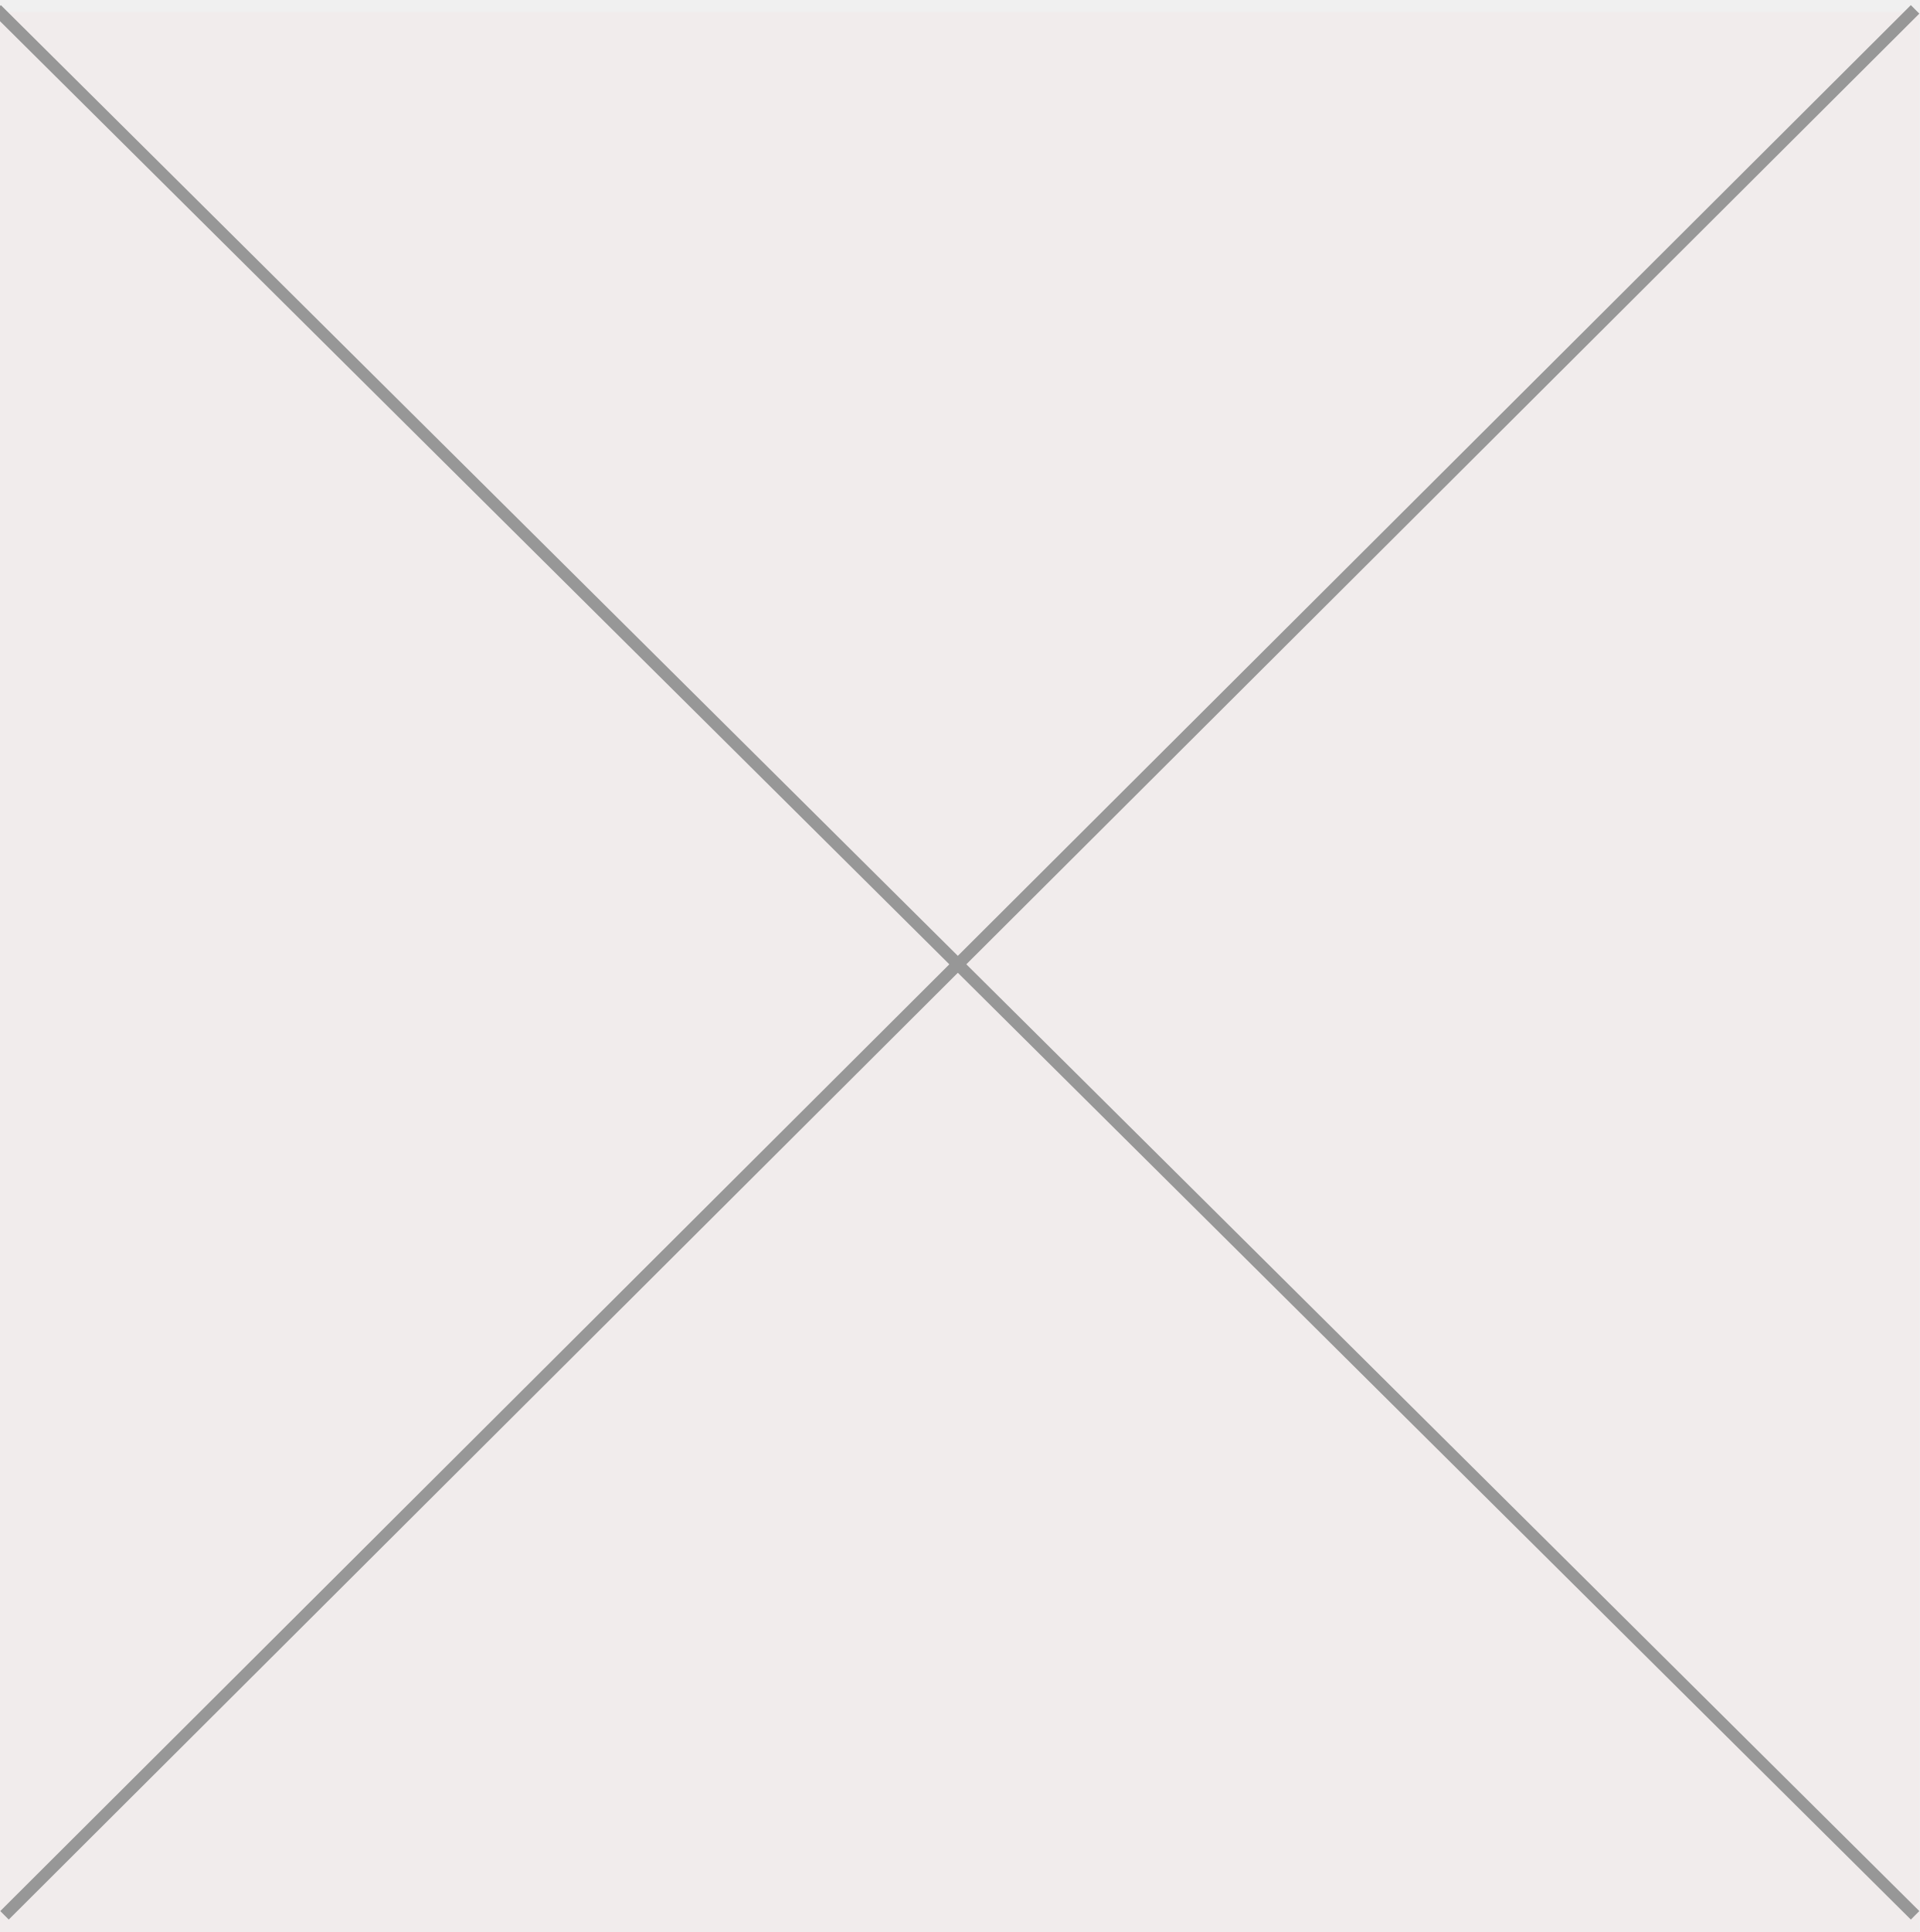
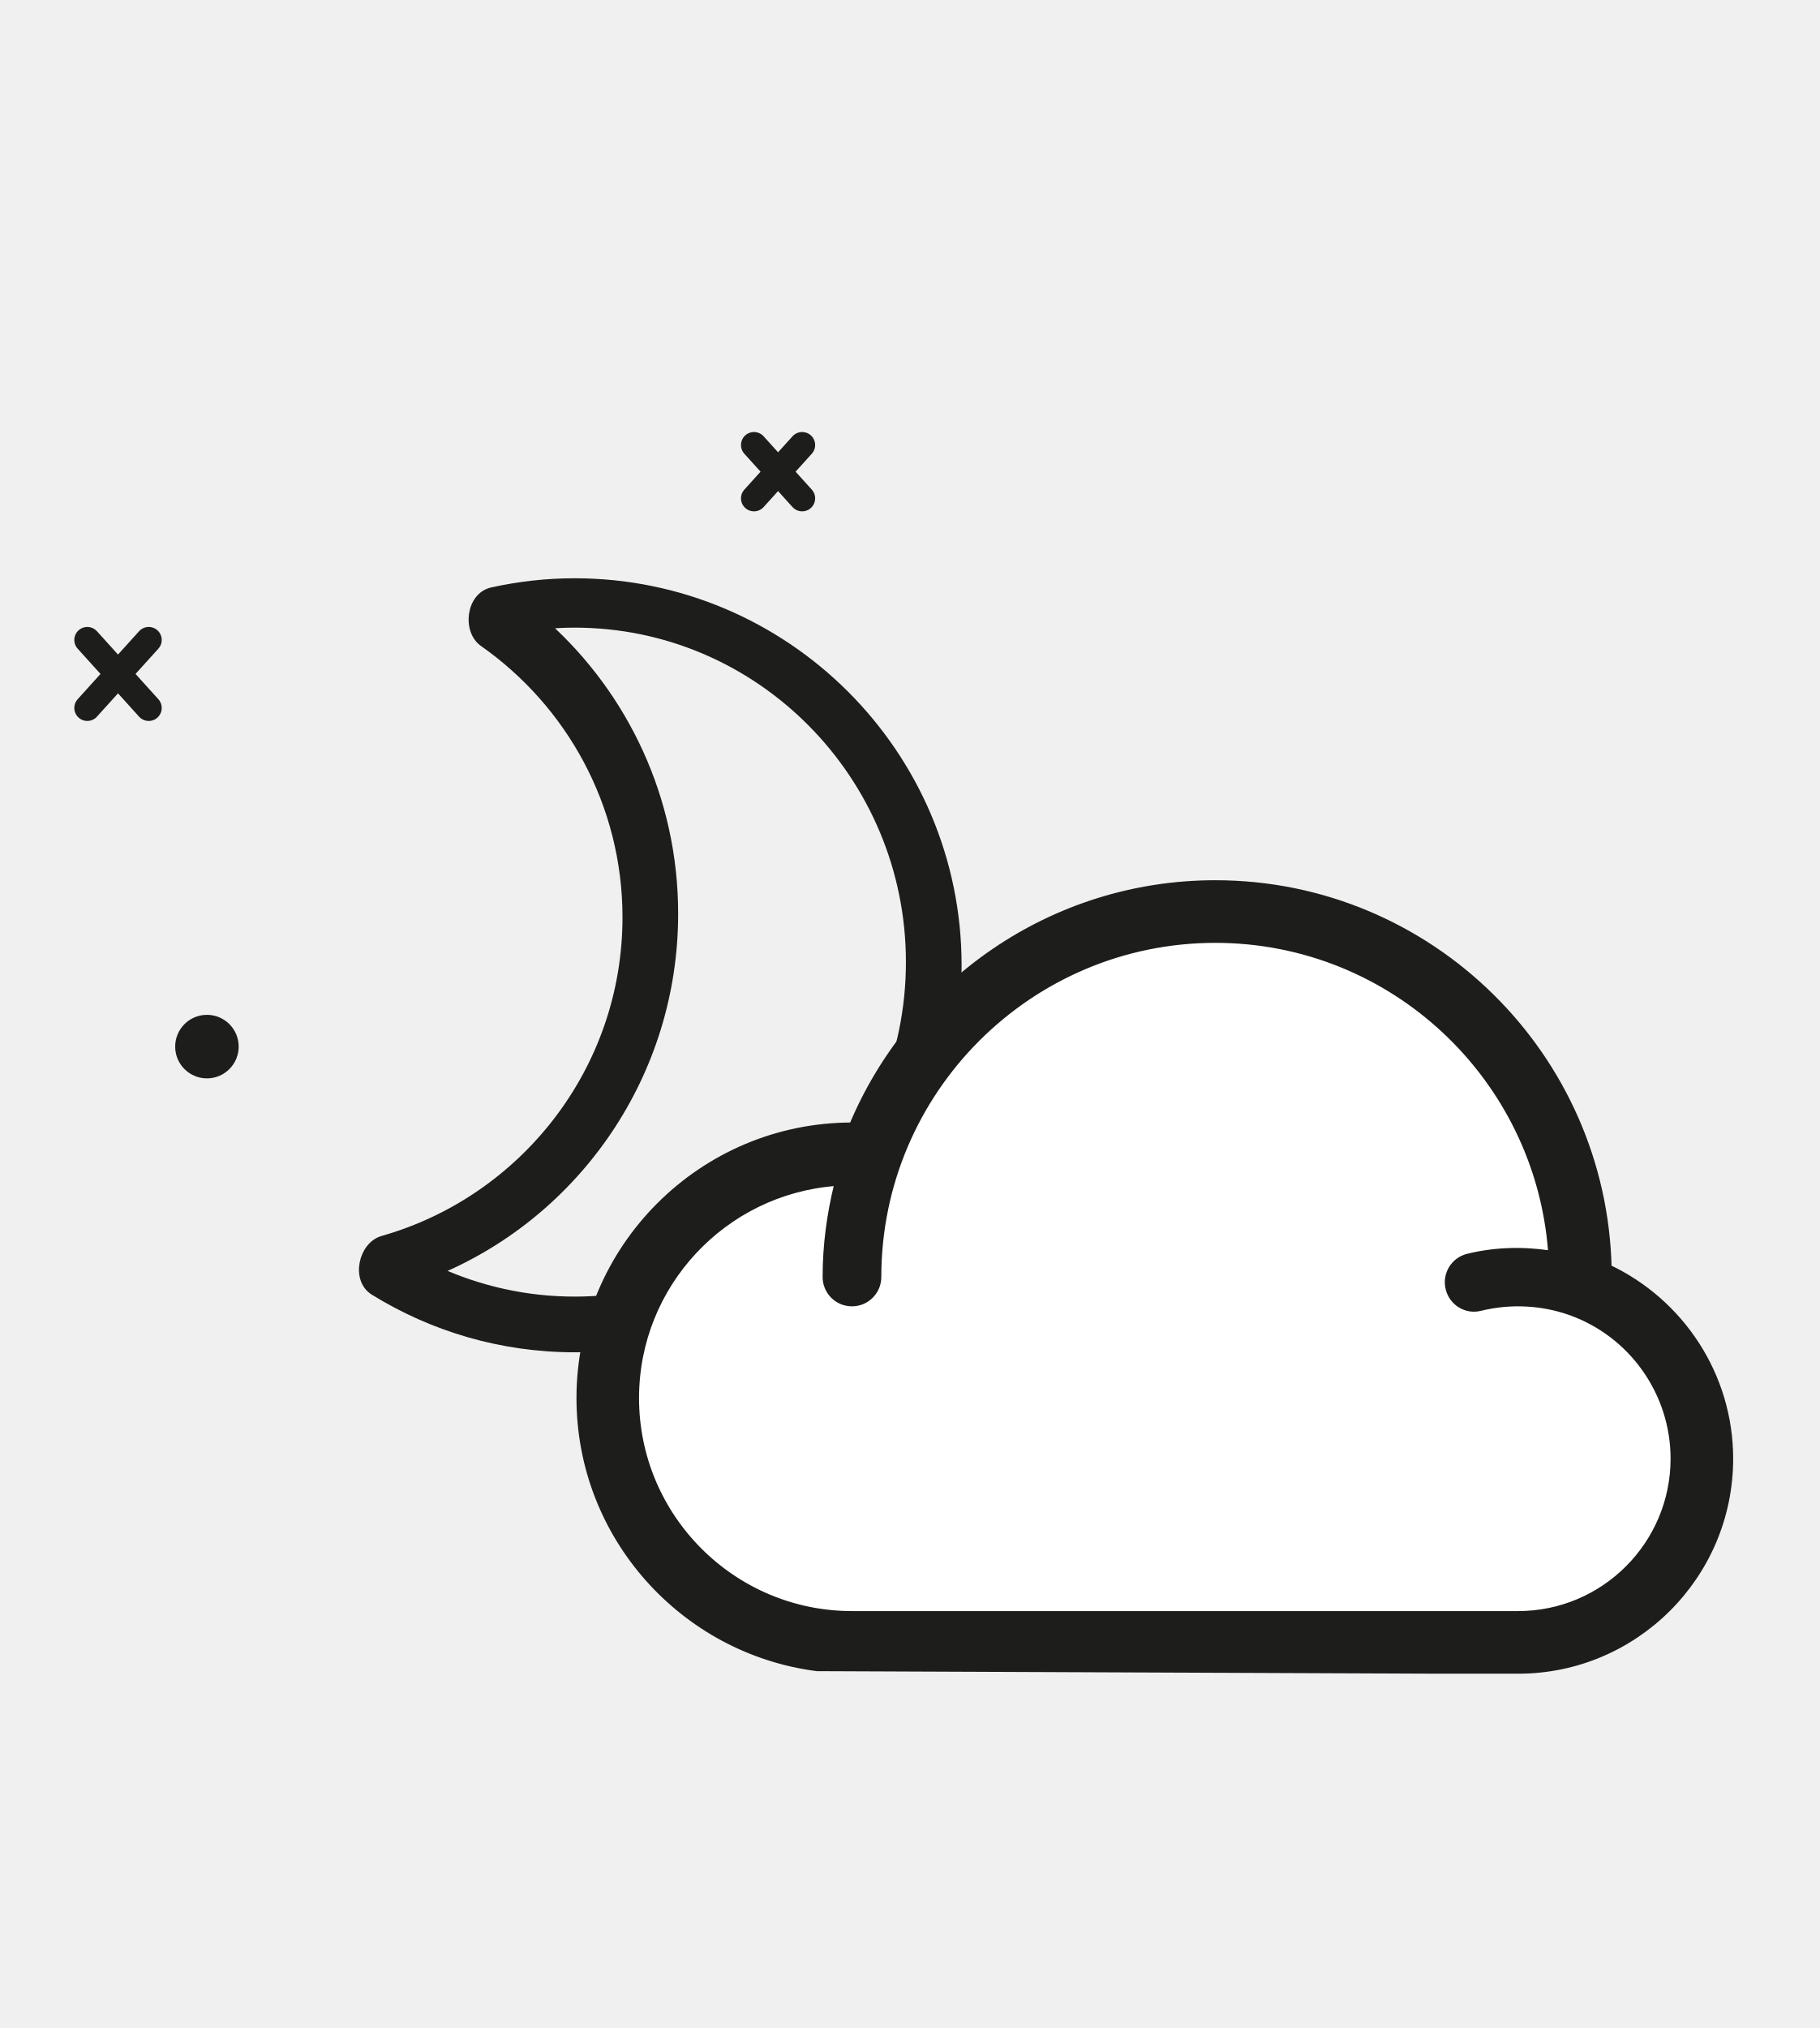
- <svg xmlns="http://www.w3.org/2000/svg" width="160" height="161" viewBox="0 0 160 161">
-   <g fill="none" fill-rule="evenodd">
-     <path fill="#F1ECEC" d="M0 1h160v160H0z" />
-     <path d="M.074 1.135L159.27 159.257M159.27 1.135L.73 159.257" stroke="#979797" stroke-linecap="square" />
+ <svg xmlns="http://www.w3.org/2000/svg" width="175px" height="195px" viewBox="0 0 175 195" version="1.1">
+   <defs />
+   <g id="Icons/ILI/Weather/night-cloud" stroke="none" stroke-width="1" fill="none" fill-rule="evenodd">
+     <g id="Group" transform="translate(7, 41)">
+       <g id="Group-40" transform="translate(65.11628, 0.176558)">
+         <path d="M0.395,1.614 L5.028,6.741" id="Fill-37" fill="#1D1D1B" />
+         <path d="M0.395,1.614 L5.028,6.741" id="Stroke-39" stroke="#1D1D1B" stroke-width="2.5" stroke-linecap="round" />
+       </g>
+       <g id="Group-44" transform="translate(65.11628, 0.176558)">
+         <path d="M5.028,1.614 L0.396,6.741" id="Fill-41" fill="#1D1D1B" />
+         <path d="M5.028,1.614 L0.396,6.741" id="Stroke-43" stroke="#1D1D1B" stroke-width="2.5" stroke-linecap="round" />
+       </g>
+       <path d="M48.266,84.048 C43.579,84.048 39.129,83.025 35.107,81.201 C48.443,75.603 57.844,62.318 57.844,46.854 C57.844,35.83 53.064,25.918 45.492,19.103 C46.405,19.023 47.33,18.975 48.266,18.975 C66.039,18.975 80.498,33.57 80.498,51.51 C80.498,69.453 66.039,84.048 48.266,84.048 M48.266,14.978 C45.537,14.978 42.88,15.285 40.32,15.851 C38.195,16.32 37.816,19.642 39.477,20.811 C47.791,26.645 53.241,36.295 53.241,47.201 C53.241,61.929 43.31,74.372 29.793,78.206 C27.857,78.757 27.116,82.031 28.952,83.166 C34.573,86.641 41.187,88.653 48.266,88.653 C68.577,88.653 85.103,72.126 85.103,51.815 C85.103,31.503 68.577,14.978 48.266,14.978" id="Fill-1" fill="#1D1D1B" />
+       <path d="M48.266,84.048 C43.579,84.048 39.129,83.025 35.107,81.201 C48.443,75.603 57.844,62.318 57.844,46.854 C57.844,35.83 53.064,25.918 45.492,19.103 C46.405,19.023 47.33,18.975 48.266,18.975 C66.039,18.975 80.498,33.57 80.498,51.51 C80.498,69.453 66.039,84.048 48.266,84.048 Z M48.266,14.978 C45.537,14.978 42.88,15.285 40.32,15.851 C38.195,16.32 37.816,19.642 39.477,20.811 C47.791,26.645 53.241,36.295 53.241,47.201 C53.241,61.929 43.31,74.372 29.793,78.206 C27.857,78.757 27.116,82.031 28.952,83.166 C34.573,86.641 41.187,88.653 48.266,88.653 C68.577,88.653 85.103,72.126 85.103,51.815 C85.103,31.503 68.577,14.978 48.266,14.978 Z" id="Stroke-3" stroke="#1D1D1B" stroke-width="0.75" />
+       <path d="M131.389,119.432 L139.008,119.432 C150.133,119.432 159.181,110.387 159.181,99.257 C159.181,91.365 154.537,84.301 147.493,81.017 C147.078,60.614 130.386,44.137 109.88,44.137 C94.206,44.137 80.745,53.782 75.093,67.44 C75.039,67.44 74.987,67.434 74.933,67.434 C60.604,67.434 48.941,79.097 48.941,93.427 C48.941,106.627 58.827,117.533 71.579,119.188 L131.389,119.432 Z" id="Fill-5" fill="#FFFFFF" />
+       <path d="M131.389,119.432 L139.008,119.432 C150.133,119.432 159.181,110.387 159.181,99.257 C159.181,91.365 154.537,84.301 147.493,81.017 C147.078,60.614 130.386,44.137 109.88,44.137 C94.206,44.137 80.745,53.782 75.093,67.44 C75.039,67.44 74.987,67.434 74.933,67.434 C60.604,67.434 48.941,79.097 48.941,93.427 C48.941,106.627 58.827,117.533 71.579,119.188 L131.389,119.432 Z" id="Stroke-7" stroke="#1D1D1B" />
+       <path d="M139.005,114.036 L74.935,114.036 C63.578,114.036 54.332,104.797 54.332,93.43 C54.332,82.609 62.722,73.731 73.338,72.912 C72.644,75.759 72.237,78.721 72.237,81.783 C72.237,83.275 73.442,84.484 74.935,84.484 C76.427,84.484 77.632,83.277 77.632,81.783 C77.632,64.003 92.099,49.534 109.88,49.534 C126.847,49.534 140.758,62.71 142.01,79.357 C139.392,78.97 136.702,79.044 134.125,79.681 C132.68,80.034 131.794,81.495 132.155,82.942 C132.507,84.39 133.973,85.292 135.416,84.914 C138.218,84.23 141.206,84.362 143.919,85.314 L143.922,85.314 C149.82,87.392 153.787,93 153.787,99.255 C153.788,107.407 147.154,114.036 139.005,114.036 Z M131.388,119.431 L139.007,119.431 C150.133,119.431 159.182,110.386 159.182,99.258 C159.18,91.364 154.538,84.3 147.493,81.017 C147.078,60.613 130.386,44.137 109.881,44.137 C94.205,44.137 80.747,53.781 75.093,67.441 C75.039,67.441 74.987,67.433 74.935,67.433 C60.603,67.433 48.94,79.097 48.94,93.428 C48.94,106.628 58.827,117.532 71.578,119.19 L131.388,119.431 Z" id="Fill-9" fill="#1D1D1B" />
+       <path d="M139.005,114.036 L74.935,114.036 C63.578,114.036 54.332,104.797 54.332,93.43 C54.332,82.609 62.722,73.731 73.338,72.912 C72.644,75.759 72.237,78.721 72.237,81.783 C72.237,83.275 73.442,84.484 74.935,84.484 C76.427,84.484 77.632,83.277 77.632,81.783 C77.632,64.003 92.099,49.534 109.88,49.534 C126.847,49.534 140.758,62.71 142.01,79.357 C139.392,78.97 136.702,79.044 134.125,79.681 C132.68,80.034 131.794,81.495 132.155,82.942 C132.507,84.39 133.973,85.292 135.416,84.914 C138.218,84.23 141.206,84.362 143.919,85.314 L143.922,85.314 C149.82,87.392 153.787,93 153.787,99.255 C153.788,107.407 147.154,114.036 139.005,114.036 Z M131.388,119.431 L139.007,119.431 C150.133,119.431 159.182,110.386 159.182,99.258 C159.18,91.364 154.538,84.3 147.493,81.017 C147.078,60.613 130.386,44.137 109.881,44.137 C94.205,44.137 80.747,53.781 75.093,67.441 C75.039,67.441 74.987,67.433 74.935,67.433 C60.603,67.433 48.94,79.097 48.94,93.428 C48.94,106.628 58.827,117.532 71.578,119.19 L131.388,119.431 Z" id="Stroke-11" stroke="#1D1D1B" stroke-width="0.25" />
+       <g id="Group-32" transform="translate(0, 18.78121)">
+         <path d="M1.396,1.753 L7.303,8.291" id="Fill-29" fill="#1D1D1B" />
+         <path d="M1.396,1.753 L7.303,8.291" id="Stroke-31" stroke="#1D1D1B" stroke-width="2.5" stroke-linecap="round" />
+       </g>
+       <g id="Group-36" transform="translate(0, 18.78121)">
+         <path d="M7.303,1.753 L1.396,8.291" id="Fill-33" fill="#1D1D1B" />
+         <path d="M7.303,1.753 L1.396,8.291" id="Stroke-35" stroke="#1D1D1B" stroke-width="2.5" stroke-linecap="round" />
+       </g>
+       <path d="M15.955,59.635 C15.955,61.322 14.587,62.69 12.9,62.69 C11.212,62.69 9.847,61.322 9.847,59.635 C9.847,57.947 11.212,56.58 12.9,56.58 C14.587,56.58 15.955,57.947 15.955,59.635" id="Fill-45" fill="#1D1D1B" />
+     </g>
  </g>
</svg>
